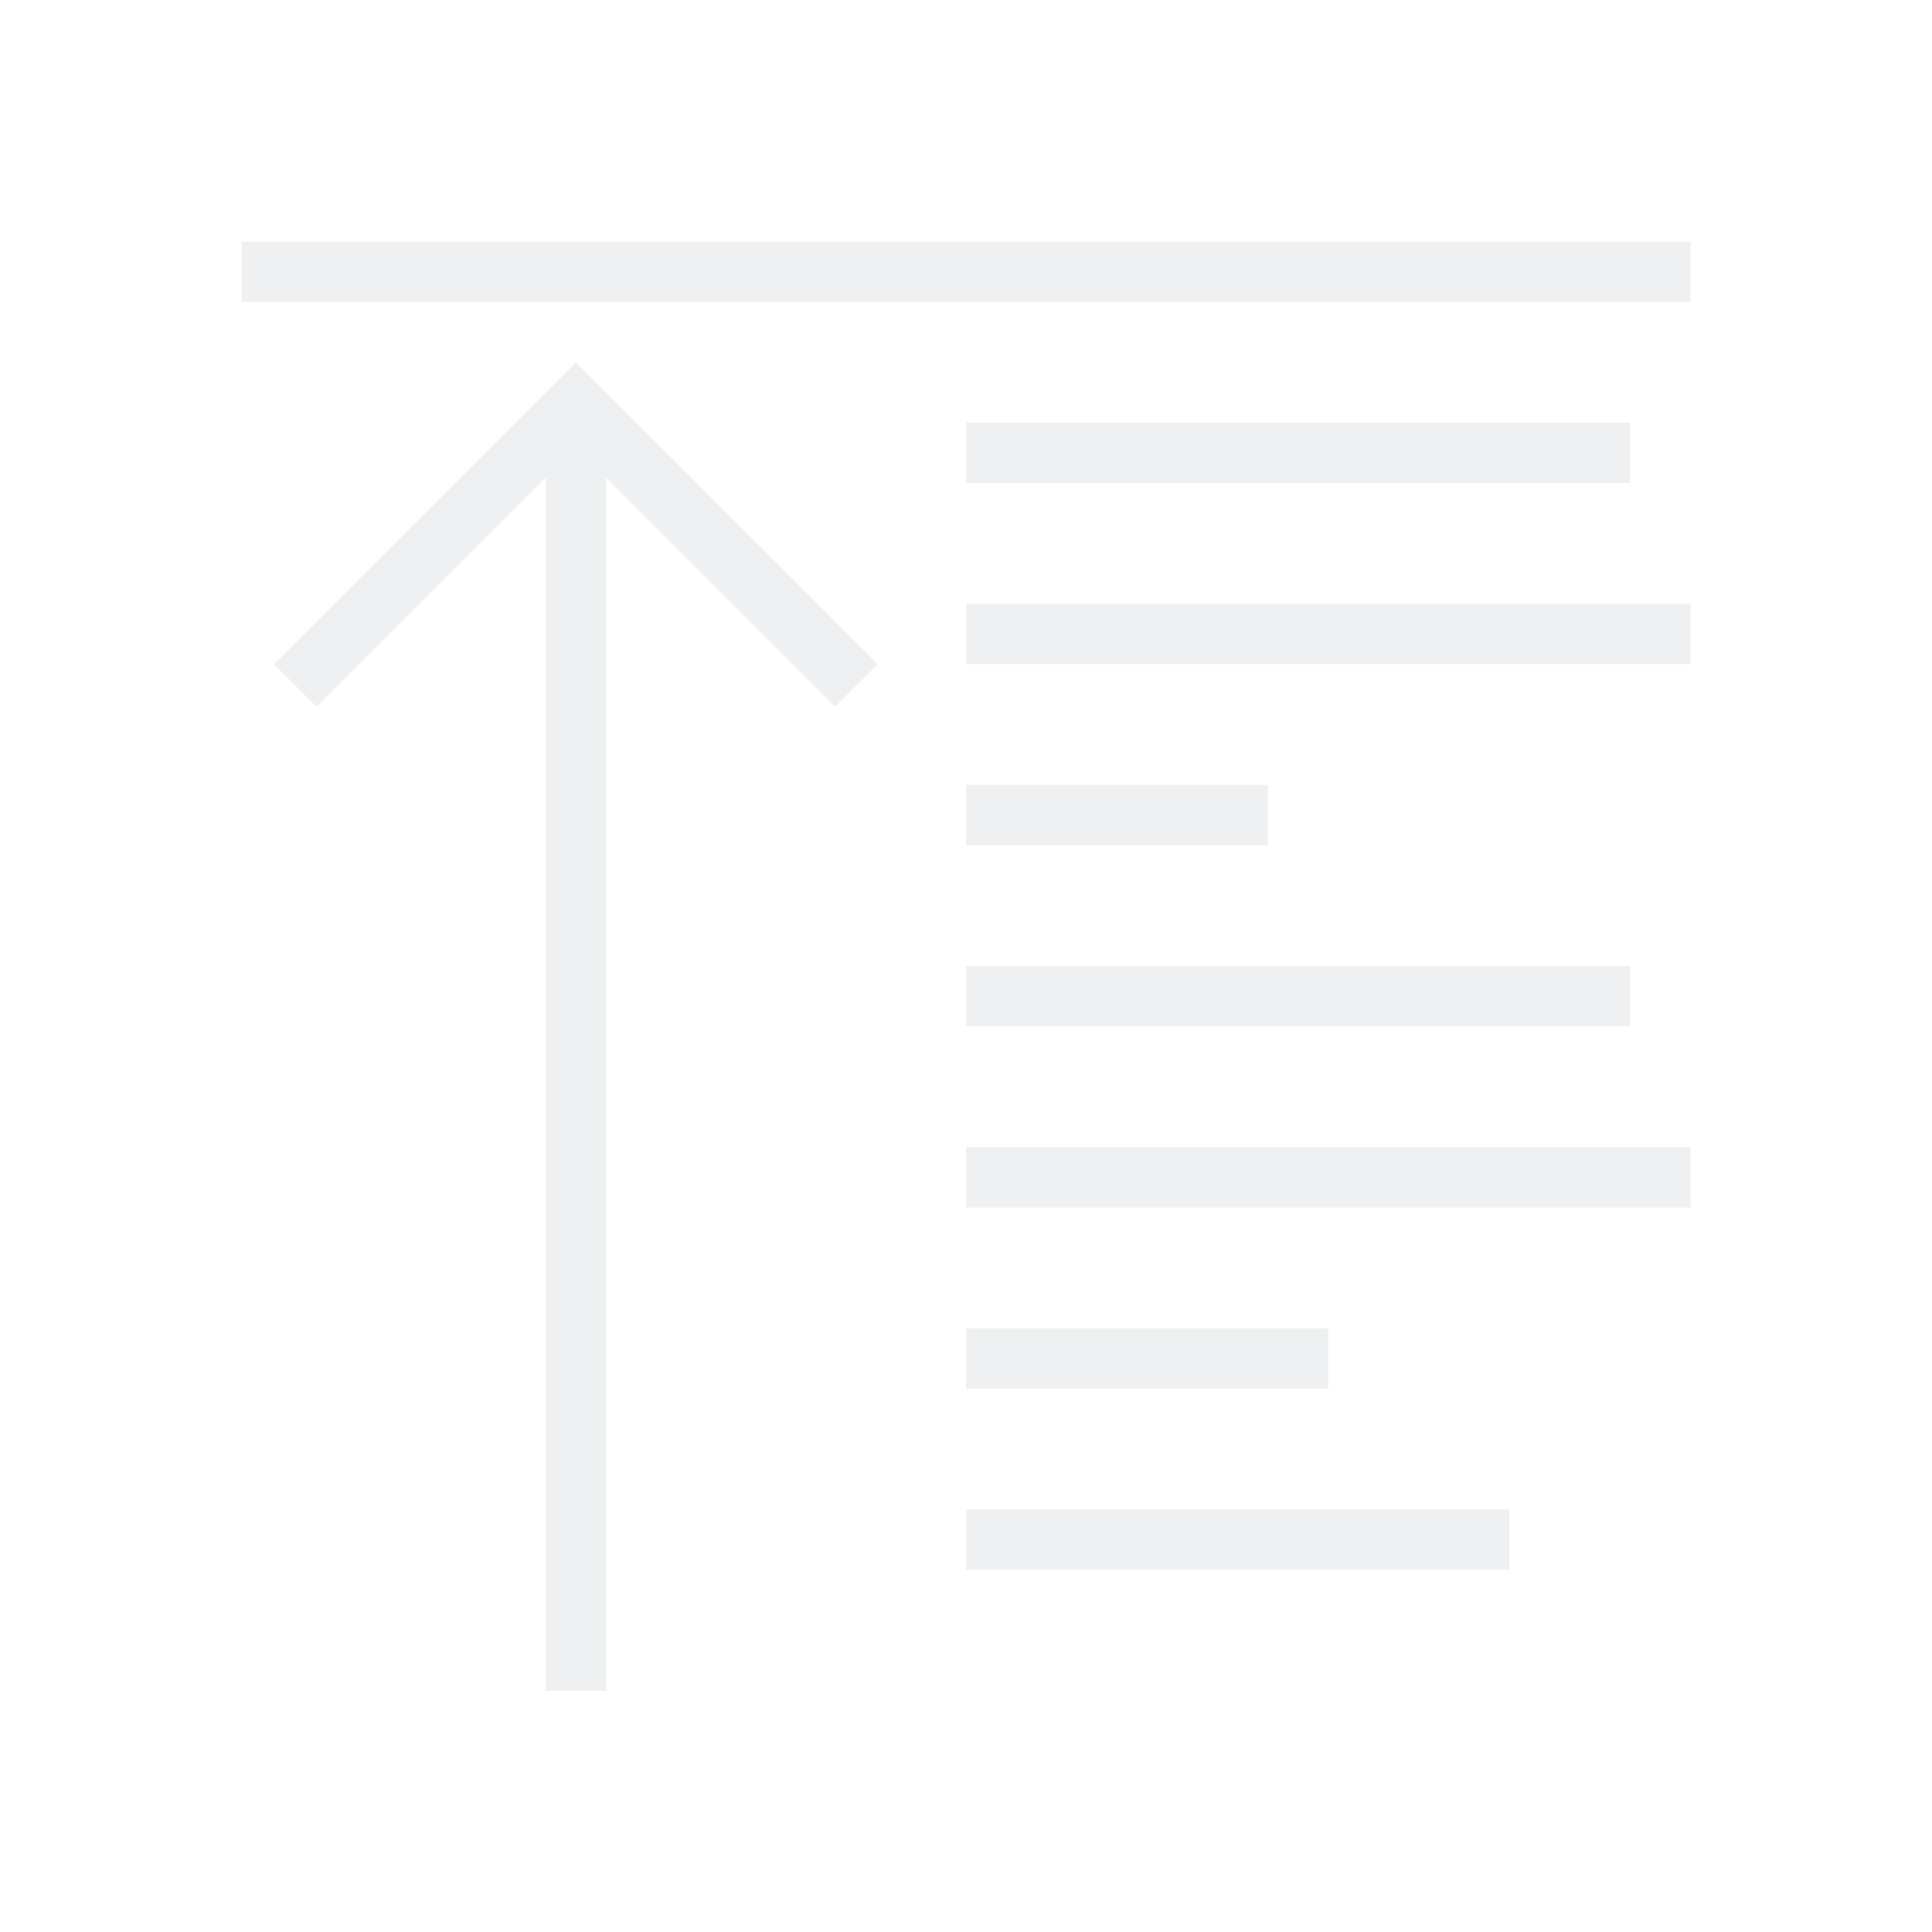
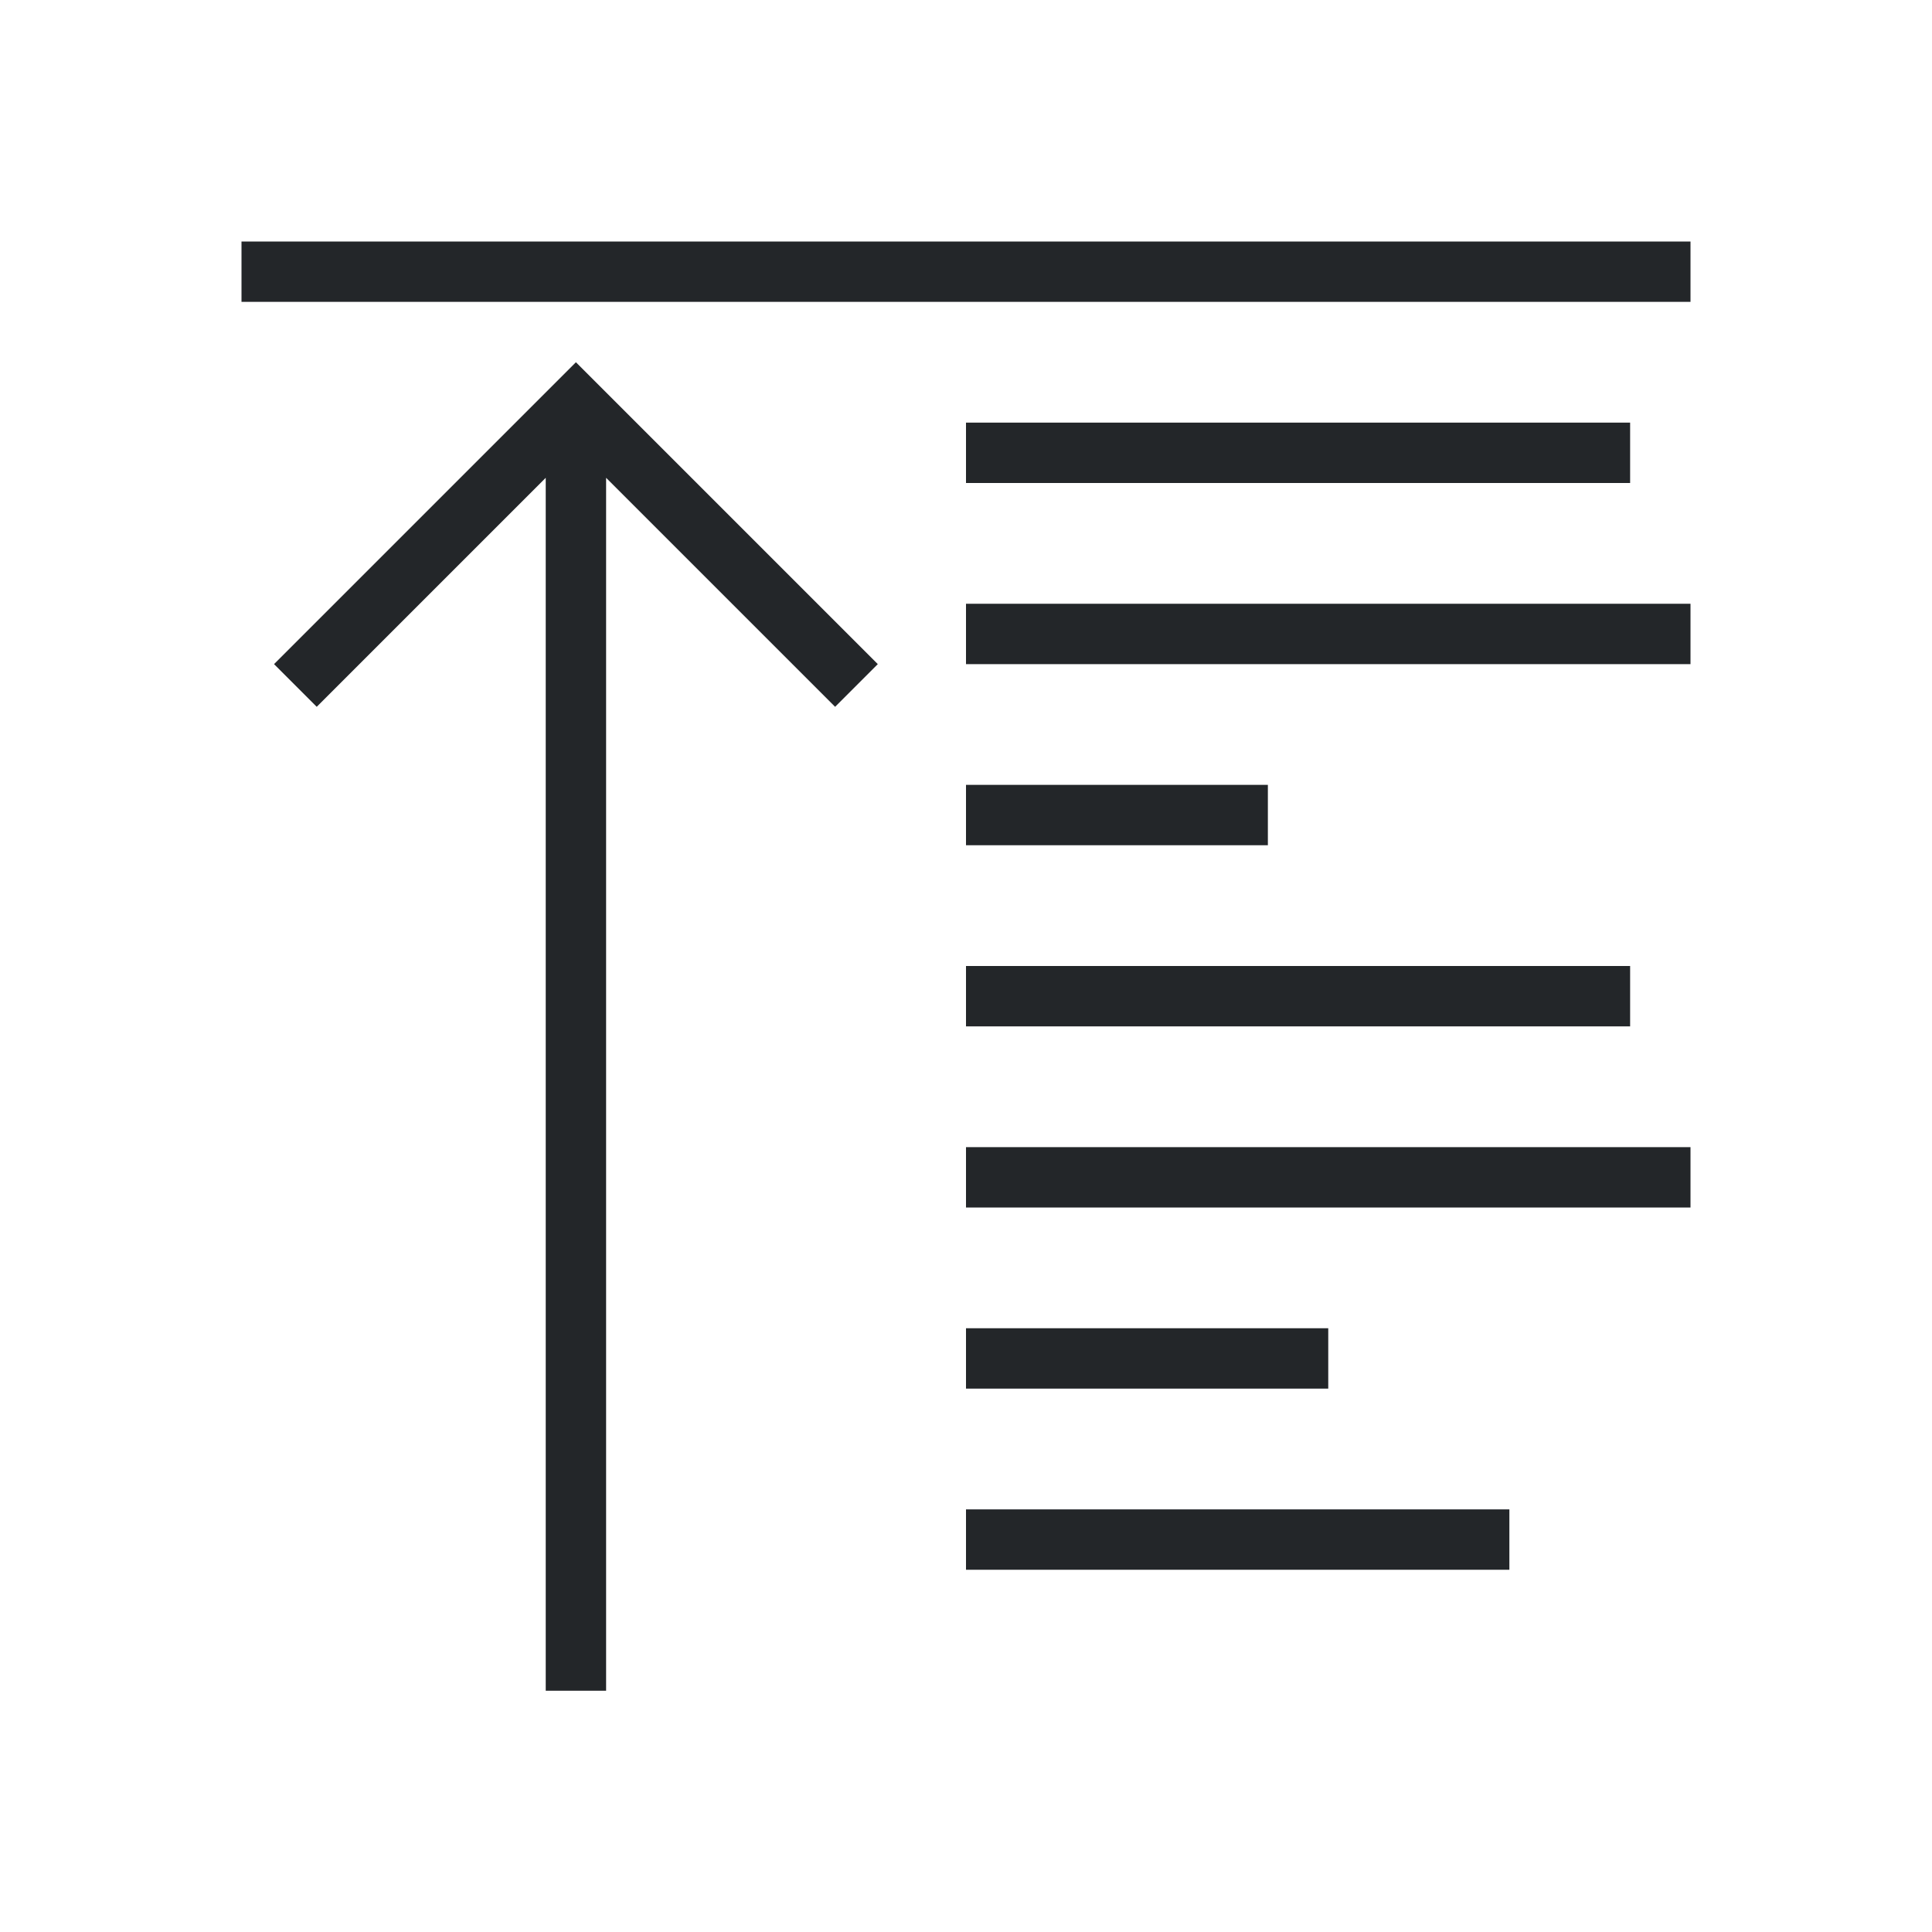
<svg xmlns="http://www.w3.org/2000/svg" viewBox="0 0 32 32">
  <defs id="defs3051">
    <style type="text/css" id="current-color-scheme">
      .ColorScheme-Text {
-         color:#eff0f1;
+         color:#232629;
      }
      </style>
  </defs>
  <path style="fill:currentColor;fill-opacity:1;stroke:none" d="M 4 4 L 4 5 L 28 5 L 28 4 L 4 4 z M 9.539 6 L 4.539 11 L 5.246 11.707 L 9.039 7.914 L 9.039 28.004 L 10.039 28.004 L 10.039 7.914 L 13.832 11.707 L 14.539 11 L 10.539 7 L 9.539 6 z M 16 7 L 16 8 L 27 8 L 27 7 L 16 7 z M 16 10 L 16 11 L 28 11 L 28 10 L 16 10 z M 16 13 L 16 14 L 21 14 L 21 13 L 16 13 z M 16 16 L 16 17 L 27 17 L 27 16 L 16 16 z M 16 19 L 16 20 L 28 20 L 28 19 L 16 19 z M 16 22 L 16 23 L 22 23 L 22 22 L 16 22 z M 16 25 L 16 26 L 25 26 L 25 25 L 16 25 z " id="path28" class="ColorScheme-Text" />
</svg>
